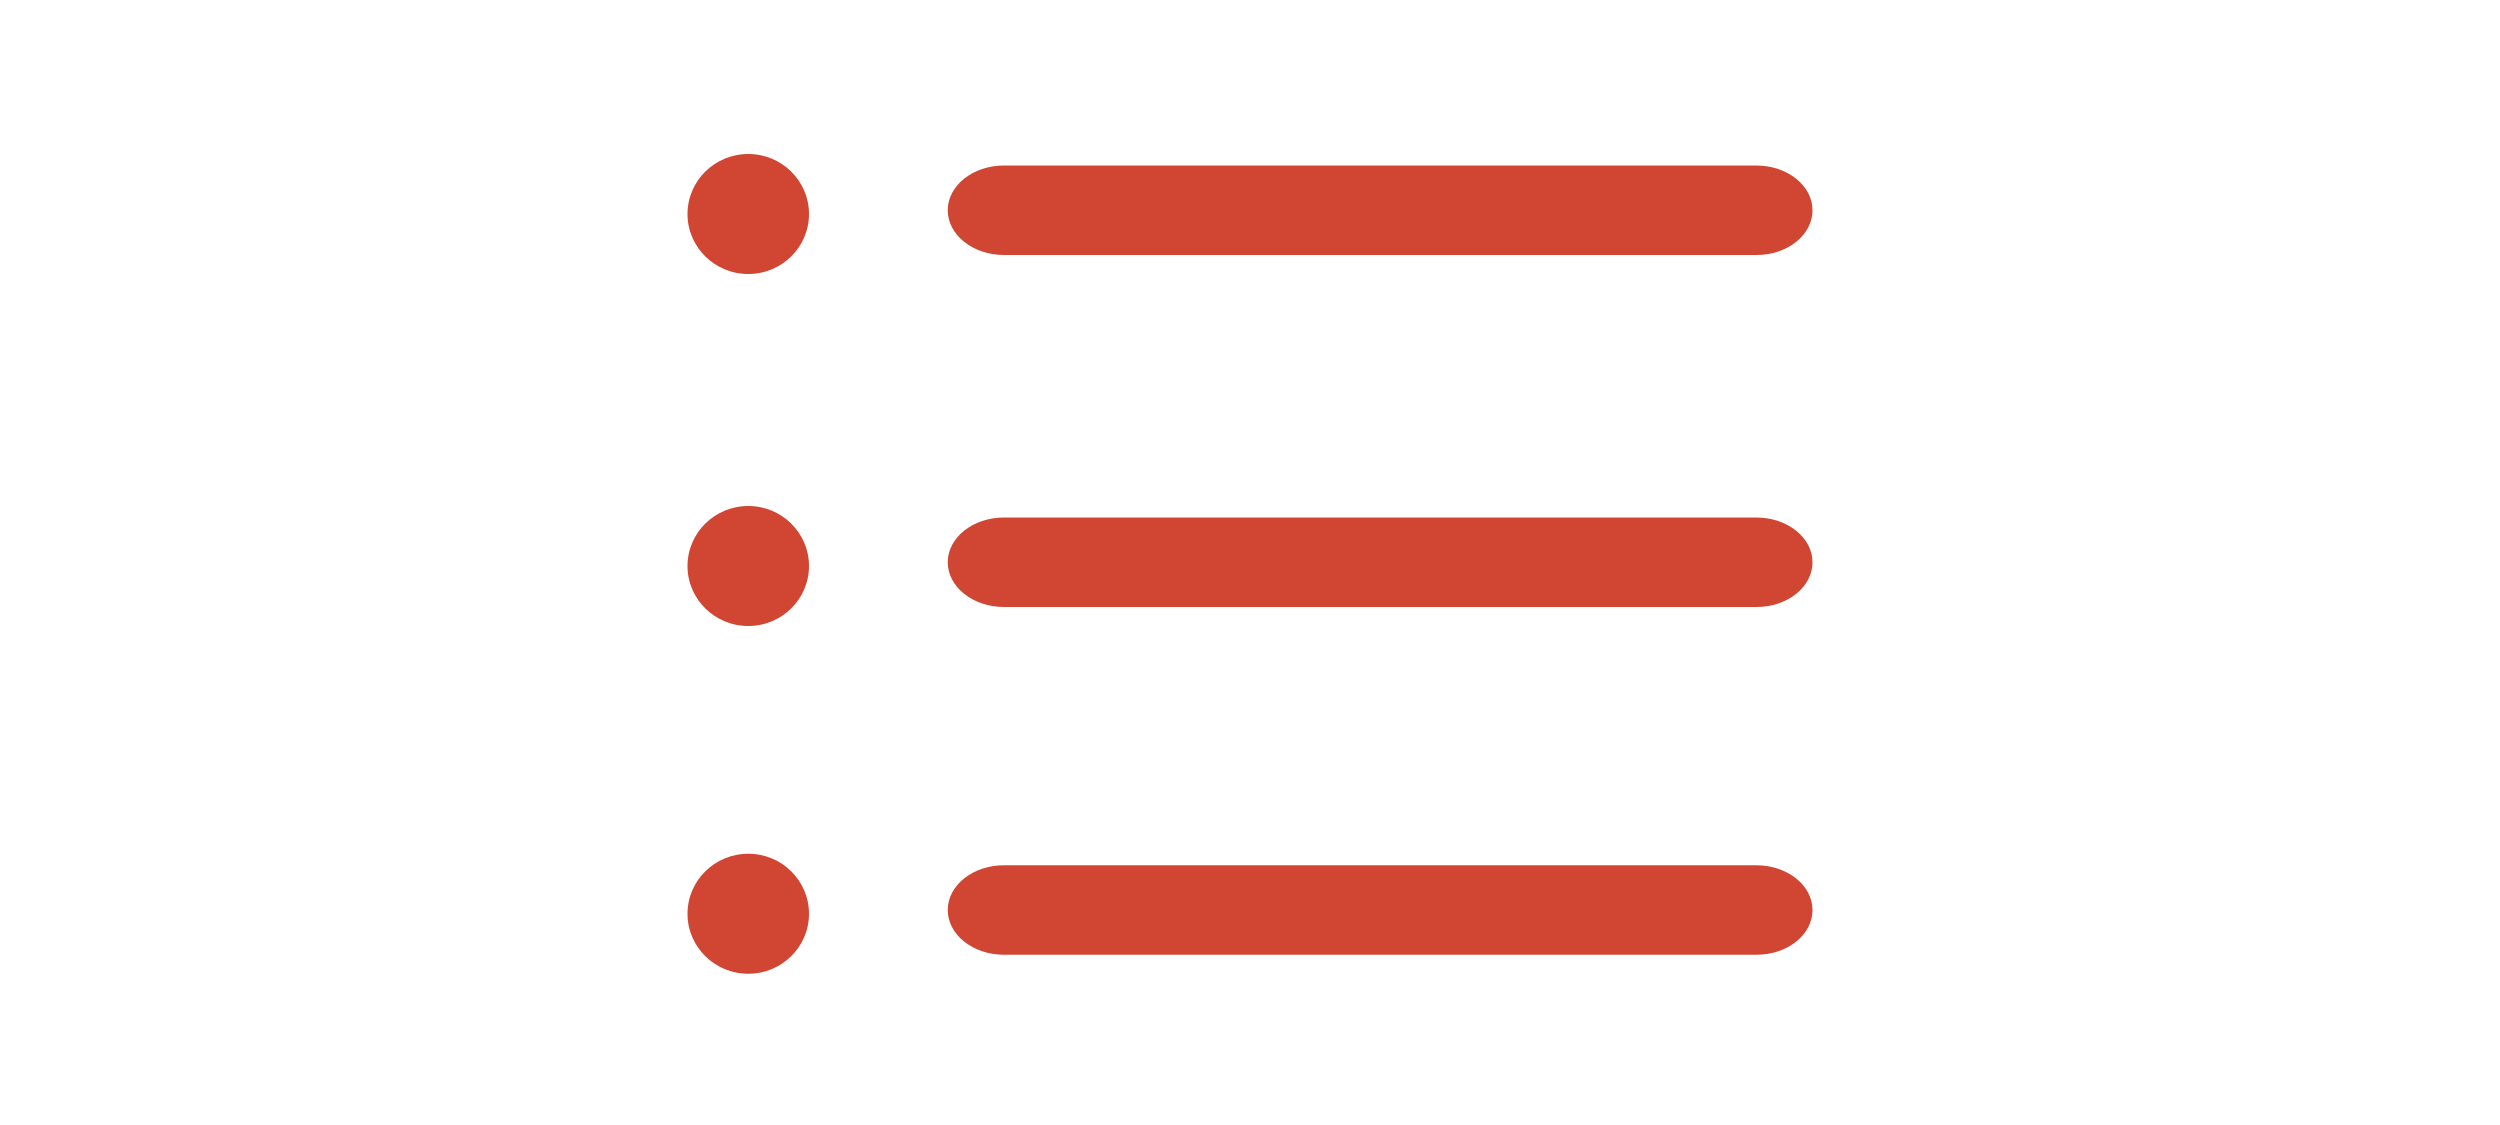
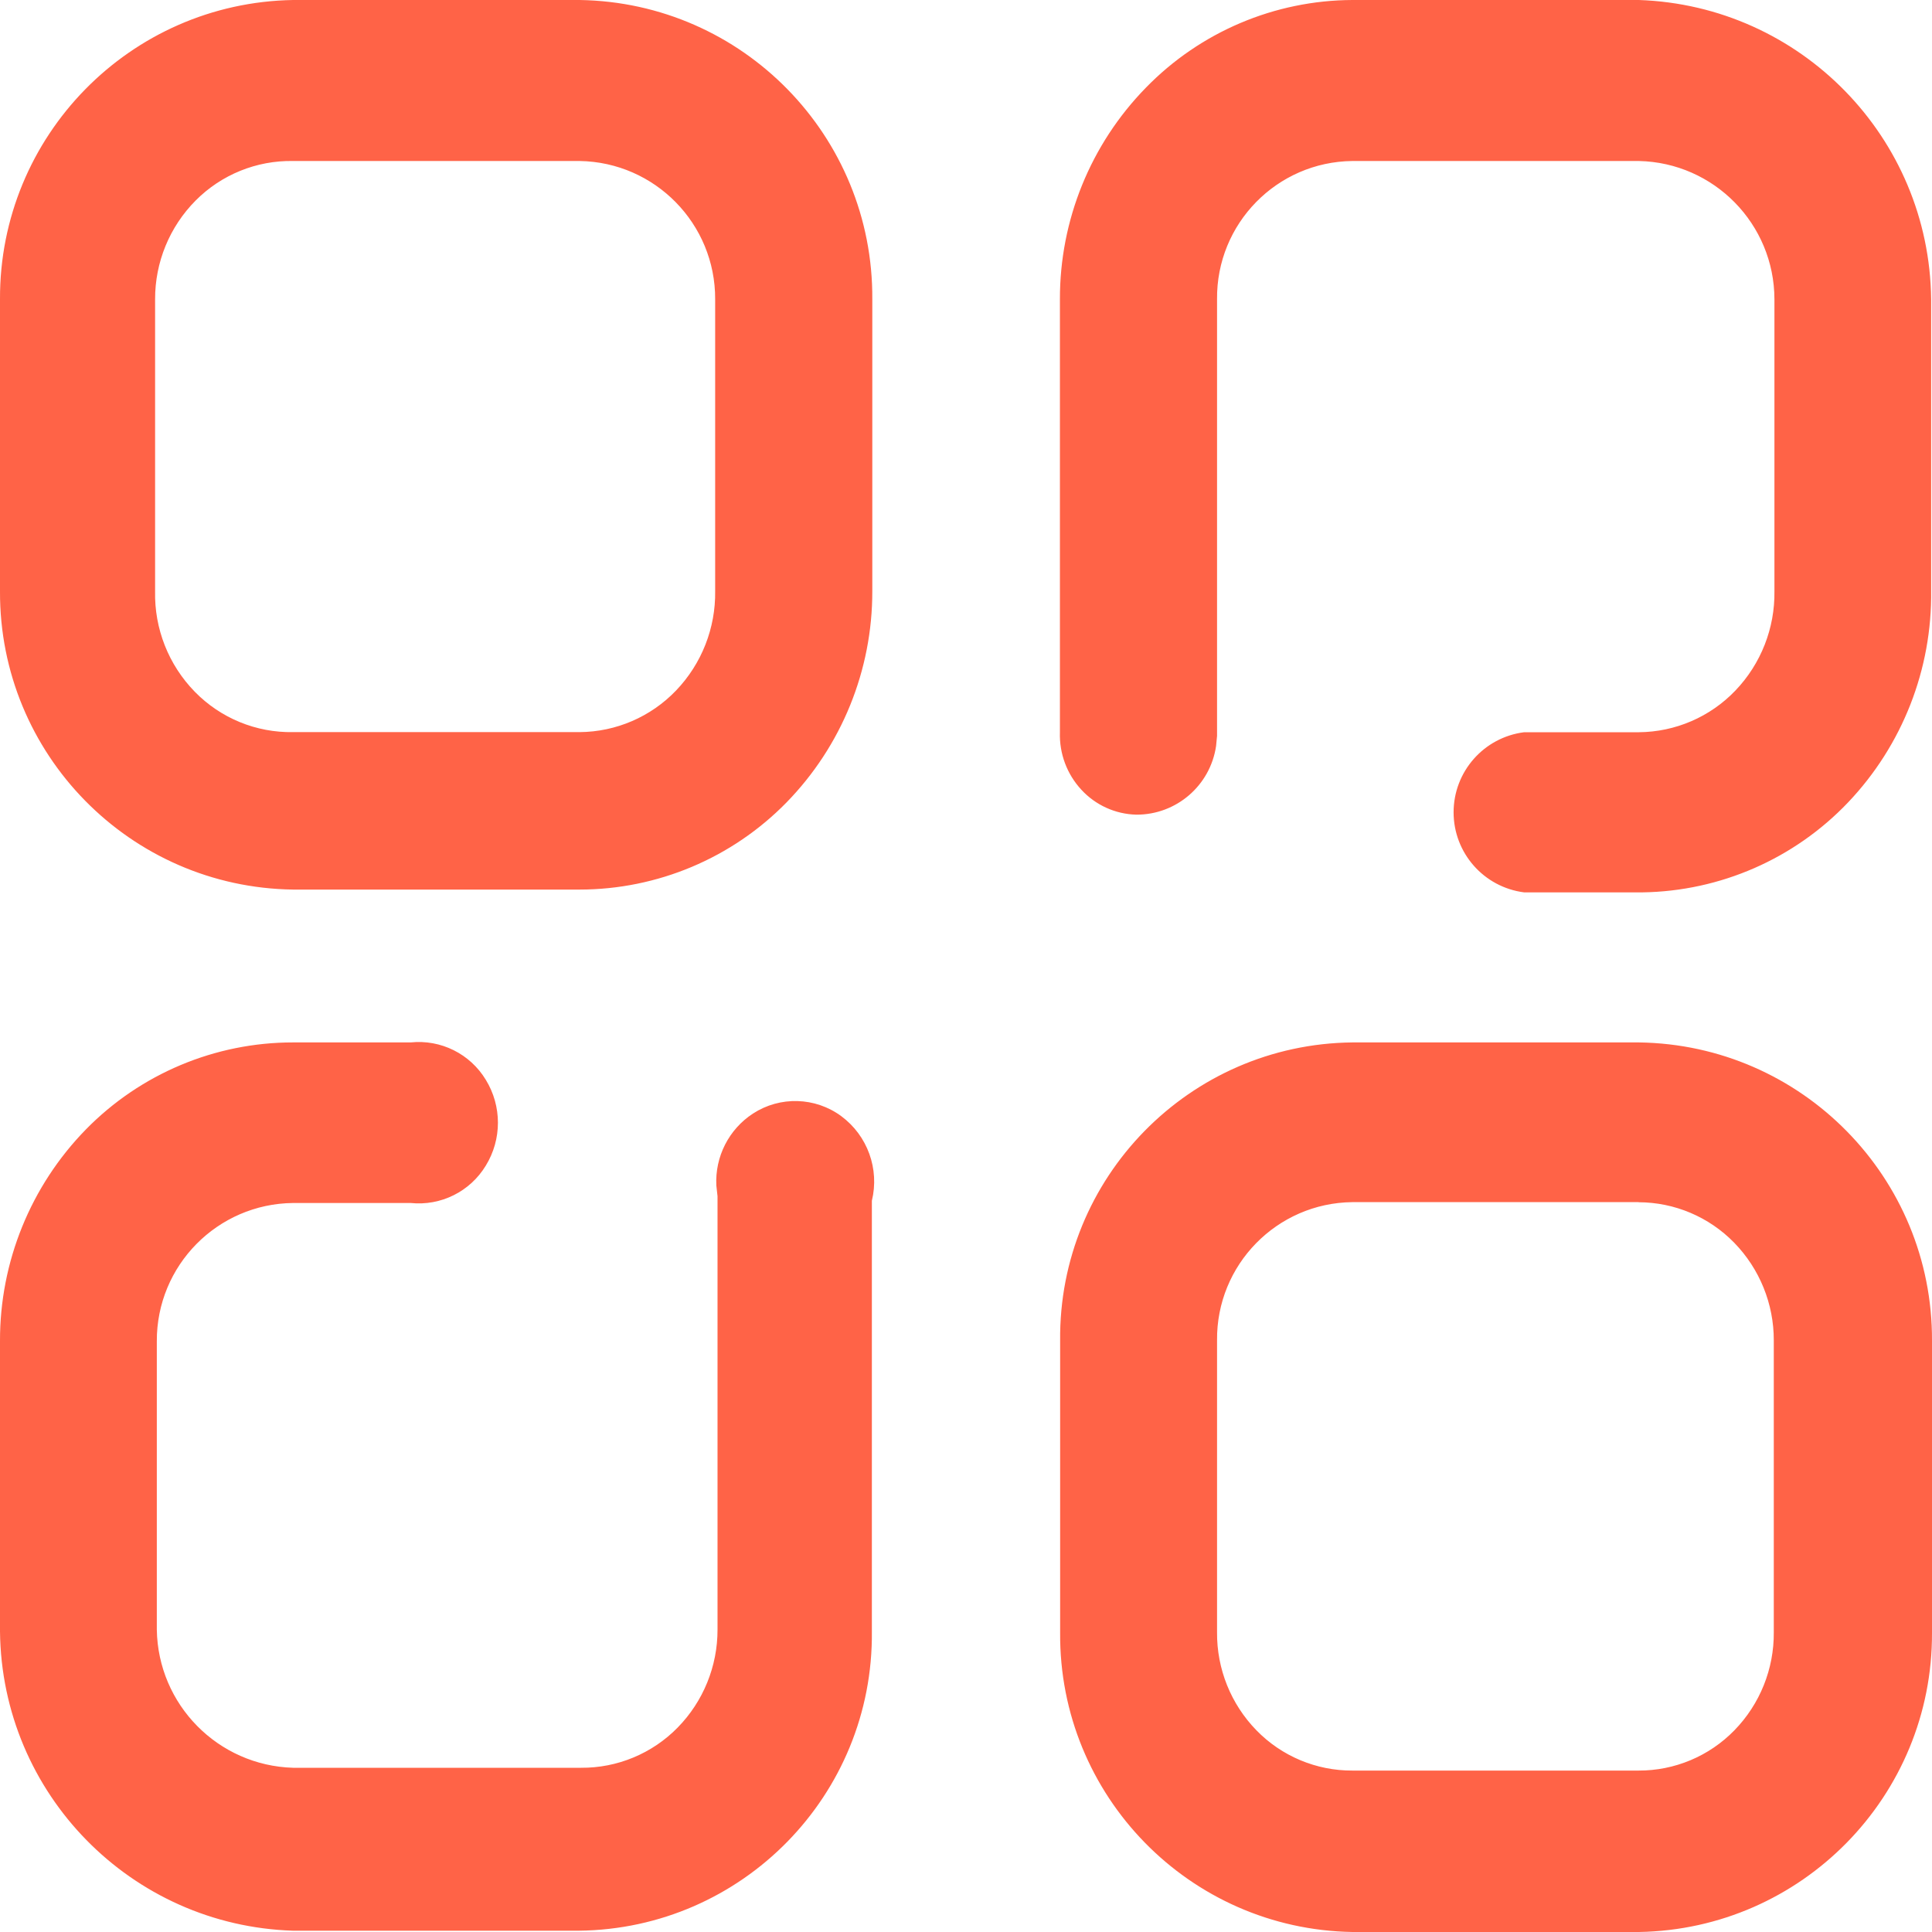
- <svg xmlns="http://www.w3.org/2000/svg" version="1.1" id="Capa_1" x="0px" y="0px" viewBox="0 0 1000 450" style="enable-background:new 0 0 1000 450;" xml:space="preserve">
-   <style type="text/css">
- 	.st0{fill:#D14633;}
- </style>
-   <path class="st0" d="M702.6,102h-301c-12.4,0-22.5-8-22.5-17.9s10.1-17.9,22.5-17.9h300.9c12.4,0,22.5,8,22.5,17.9  S715,102,702.6,102z" />
-   <ellipse class="st0" cx="299.3" cy="85.6" rx="24.3" ry="24" />
-   <path class="st0" d="M702.6,242.8h-301c-12.4,0-22.5-8-22.5-17.9s10.1-17.9,22.5-17.9h300.9c12.4,0,22.5,8,22.5,17.9  S715,242.8,702.6,242.8z" />
-   <ellipse class="st0" cx="299.3" cy="226.4" rx="24.3" ry="24" />
-   <path class="st0" d="M702.6,381.9h-301c-12.4,0-22.5-8-22.5-17.9s10.1-17.9,22.5-17.9h300.9c12.4,0,22.5,8,22.5,17.9  S715,381.9,702.6,381.9z" />
-   <ellipse class="st0" cx="299.3" cy="365.5" rx="24.3" ry="24" />
+ <svg xmlns="http://www.w3.org/2000/svg" width="18" height="18" viewBox="0 0 18 18">
+   <path id="Path_472" data-name="Path 472" d="M15.269,9.712A2.768,2.768,0,0,1,18,12.492h0v2.72A2.777,2.777,0,0,1,15.269,18H12.6a2.769,2.769,0,0,1-2.723-2.788h0v-2.72A2.752,2.752,0,0,1,12.6,9.712h2.665Zm-11.443,0a.73.73,0,0,1,.7.348.764.764,0,0,1,0,.8.73.73,0,0,1-.7.348H2.731a1.283,1.283,0,0,0-1.27,1.288h0v2.686a1.308,1.308,0,0,0,1.27,1.288H5.413a1.248,1.248,0,0,0,.9-.374,1.3,1.3,0,0,0,.372-.913h0V11.145l-.011-.1a.755.755,0,0,1,.341-.67.723.723,0,0,1,.823.024.758.758,0,0,1,.285.788h0V15.2a2.76,2.76,0,0,1-2.731,2.788H2.731A2.819,2.819,0,0,1,0,15.2H0V12.492a2.809,2.809,0,0,1,.8-1.969,2.7,2.7,0,0,1,1.931-.811H3.826ZM15.269,11.2H12.6a1.275,1.275,0,0,0-1.261,1.288h0v2.72a1.293,1.293,0,0,0,.367.913,1.24,1.24,0,0,0,.894.375h2.665a1.24,1.24,0,0,0,.894-.375,1.293,1.293,0,0,0,.367-.913h0v-2.72a1.3,1.3,0,0,0-.369-.91,1.248,1.248,0,0,0-.892-.377Zm0-11.2a2.82,2.82,0,0,1,2.723,2.788h0V5.5a2.811,2.811,0,0,1-.774,1.976,2.7,2.7,0,0,1-1.916.838H14.2a.752.752,0,0,1,0-1.492h1.069a1.257,1.257,0,0,0,.9-.389,1.311,1.311,0,0,0,.363-.924h0V2.788A1.291,1.291,0,0,0,15.269,1.5H12.6a1.275,1.275,0,0,0-1.261,1.288h0V6.856l-.009.094a.748.748,0,0,1-.743.64.72.72,0,0,1-.512-.232.751.751,0,0,1-.2-.535h0V2.788A2.81,2.81,0,0,1,10.676.817,2.7,2.7,0,0,1,12.6,0h2.665ZM5.4,0A2.769,2.769,0,0,1,8.127,2.788h0v2.72a2.809,2.809,0,0,1-.8,1.969A2.7,2.7,0,0,1,5.4,8.288H2.731A2.768,2.768,0,0,1,0,5.508H0V2.788A2.777,2.777,0,0,1,2.731,0H5.4Zm0,1.5H2.731a1.248,1.248,0,0,0-.908.368,1.3,1.3,0,0,0-.378.92h0v2.72a1.3,1.3,0,0,0,.369.936,1.248,1.248,0,0,0,.917.377H5.4a1.257,1.257,0,0,0,.9-.389,1.311,1.311,0,0,0,.363-.924h0V2.788A1.283,1.283,0,0,0,5.4,1.5Z" fill="tomato" />
</svg>
